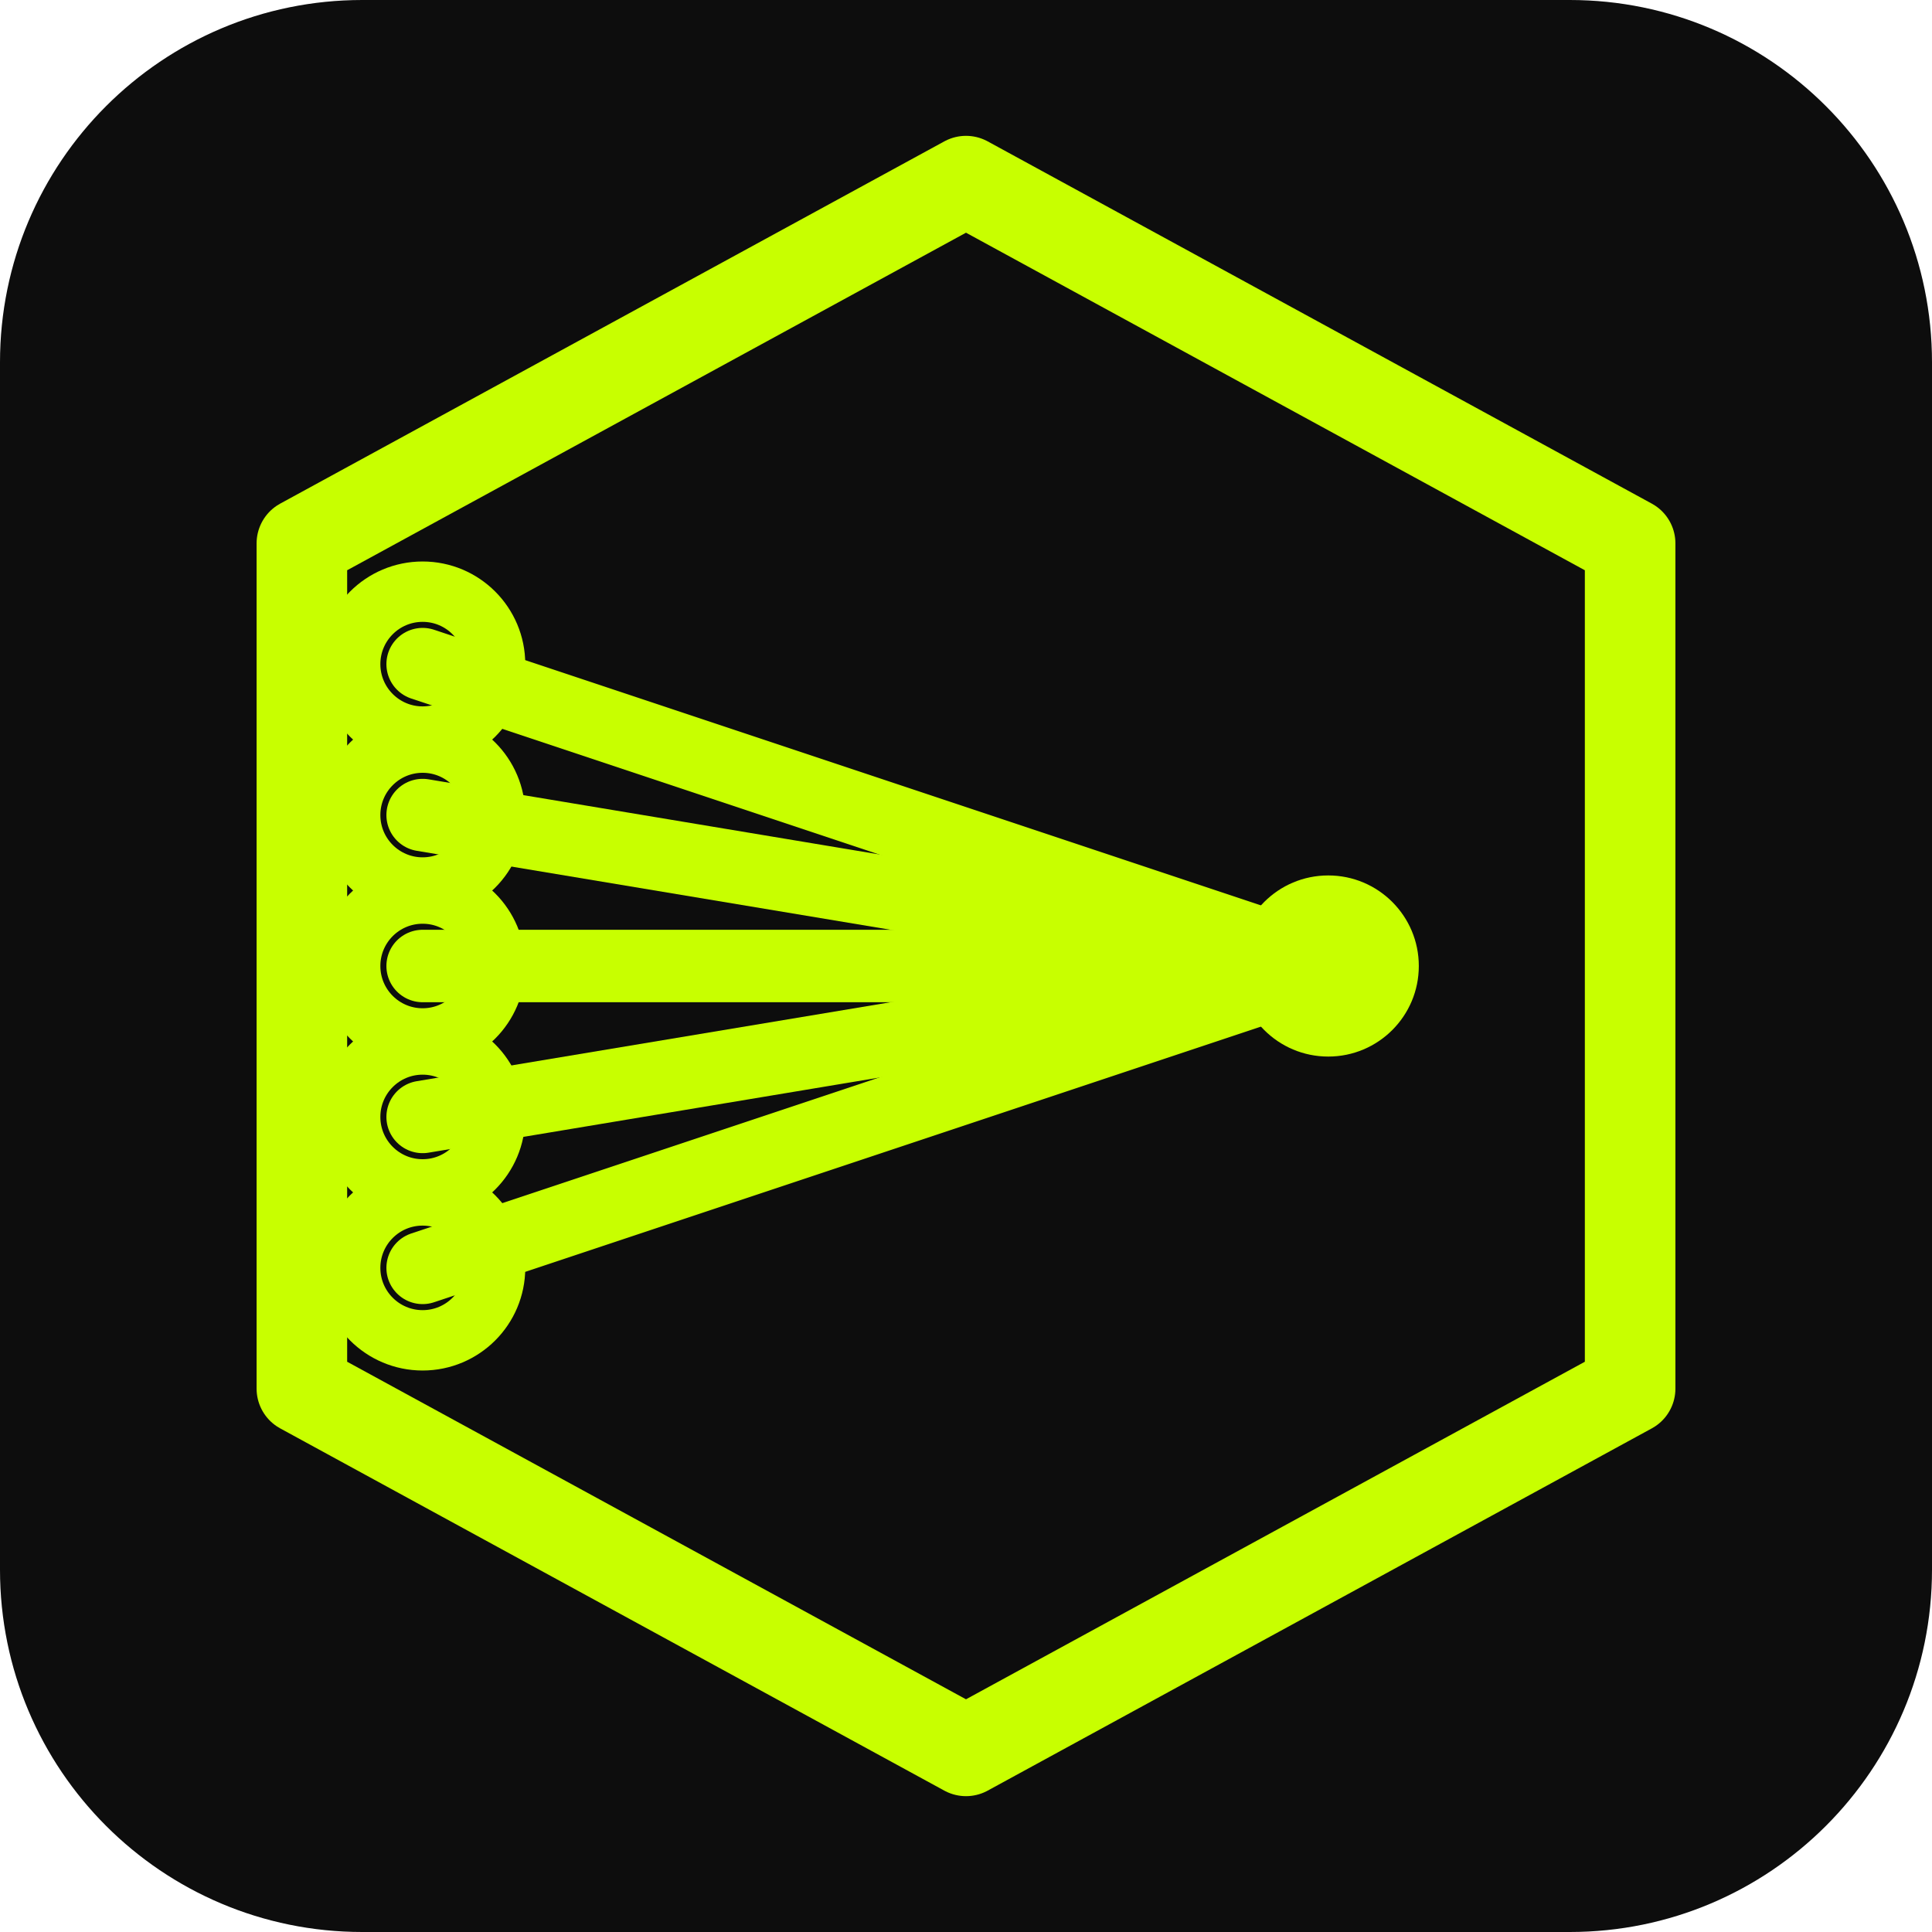
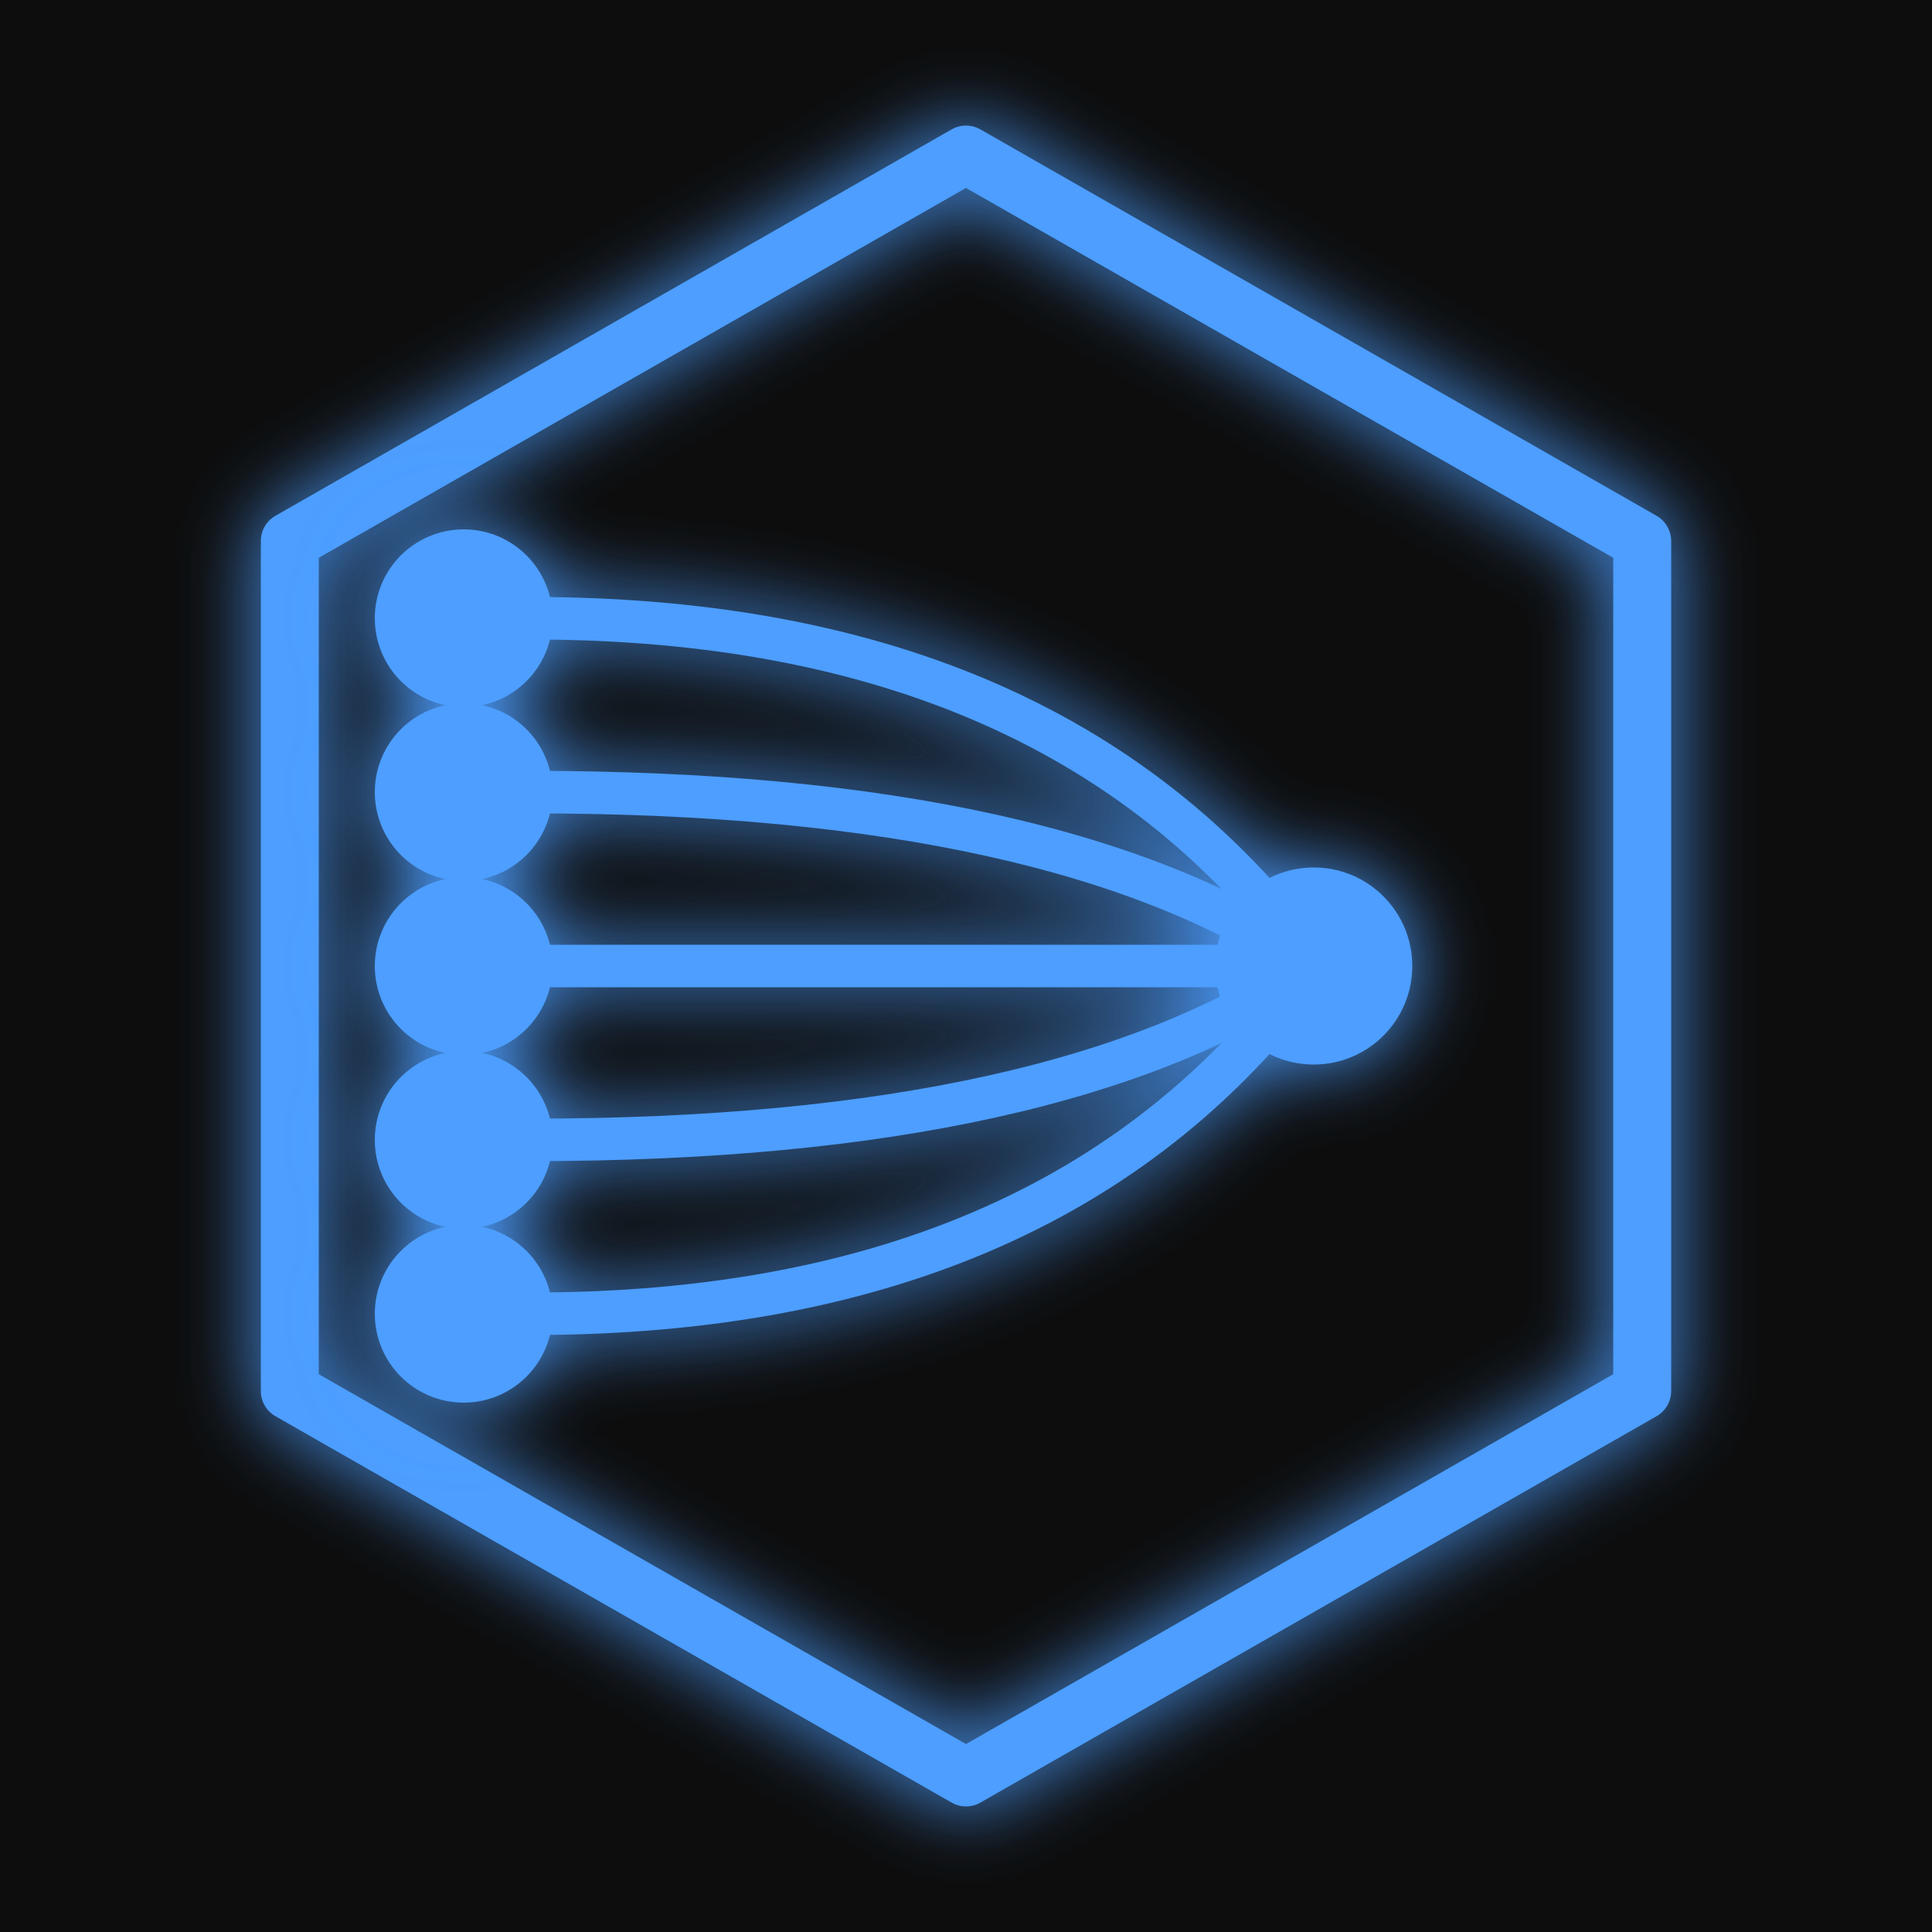
- <svg xmlns="http://www.w3.org/2000/svg" width="32" height="32" viewBox="0 0 32 32">
-   <rect width="32" height="32" rx="6" fill="#0D0D0D" />
-   <polygon points="16,3 27,9 27,23 16,29 5,23 5,9" fill="none" stroke="#C8FF00" stroke-width="1.5" stroke-linejoin="round" />
-   <line x1="7" y1="11" x2="22" y2="16" stroke="#C8FF00" stroke-width="1.2" stroke-linecap="round" />
-   <line x1="7" y1="13.5" x2="22" y2="16" stroke="#C8FF00" stroke-width="1.2" stroke-linecap="round" />
-   <line x1="7" y1="16" x2="22" y2="16" stroke="#C8FF00" stroke-width="1.2" stroke-linecap="round" />
-   <line x1="7" y1="18.5" x2="22" y2="16" stroke="#C8FF00" stroke-width="1.2" stroke-linecap="round" />
-   <line x1="7" y1="21" x2="22" y2="16" stroke="#C8FF00" stroke-width="1.2" stroke-linecap="round" />
-   <circle cx="22" cy="16" r="1.5" fill="#C8FF00" />
-   <circle cx="7" cy="11" r="1.2" fill="none" stroke="#C8FF00" stroke-width="1" />
-   <circle cx="7" cy="13.5" r="1.2" fill="none" stroke="#C8FF00" stroke-width="1" />
-   <circle cx="7" cy="16" r="1.2" fill="none" stroke="#C8FF00" stroke-width="1" />
-   <circle cx="7" cy="18.5" r="1.2" fill="none" stroke="#C8FF00" stroke-width="1" />
-   <circle cx="7" cy="21" r="1.2" fill="none" stroke="#C8FF00" stroke-width="1" />
+ <svg xmlns="http://www.w3.org/2000/svg" viewBox="0 0 100 100" width="100" height="100">
+   <rect width="100" height="100" fill="#0D0D0D" />
+   <defs>
+     <filter id="glow" x="-50%" y="-50%" width="200%" height="200%">
+       <feGaussianBlur stdDeviation="2" result="blur" />
+       <feMerge>
+         <feMergeNode in="blur" />
+         <feMergeNode in="SourceGraphic" />
+       </feMerge>
+     </filter>
+   </defs>
+   <polygon points="50,8 85,28 85,72 50,92 15,72 15,28" fill="none" stroke="#4D9EFF" stroke-width="3" stroke-linejoin="round" filter="url(#glow)" />
+   <g fill="none" stroke="#4D9EFF" stroke-width="2.2" stroke-linecap="round" filter="url(#glow)">
+     <circle cx="24" cy="32" r="3.5" fill="#4D9EFF" />
+     <circle cx="24" cy="41" r="3.5" fill="#4D9EFF" />
+     <circle cx="24" cy="50" r="3.5" fill="#4D9EFF" />
+     <circle cx="24" cy="59" r="3.5" fill="#4D9EFF" />
+     <circle cx="24" cy="68" r="3.5" fill="#4D9EFF" />
+     <path d="M27.5,32 Q55,32 68,50" />
+     <path d="M27.5,41 Q55,41 68,50" />
+     <path d="M27.5,50 L68,50" />
+     <path d="M27.5,59 Q55,59 68,50" />
+     <path d="M27.5,68 Q55,68 68,50" />
+     <circle cx="68" cy="50" r="4" fill="#4D9EFF" />
+   </g>
</svg>
